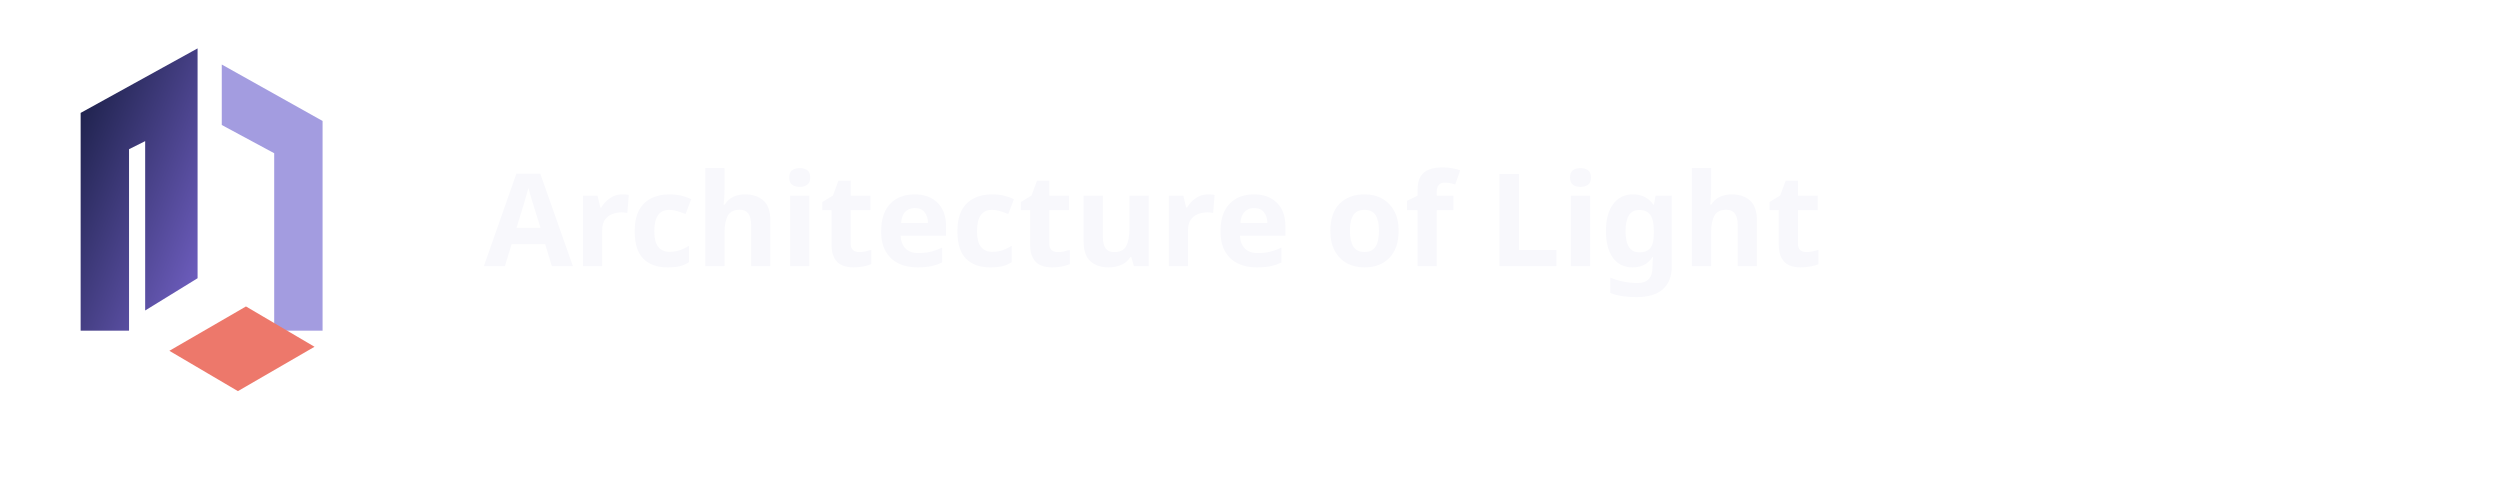
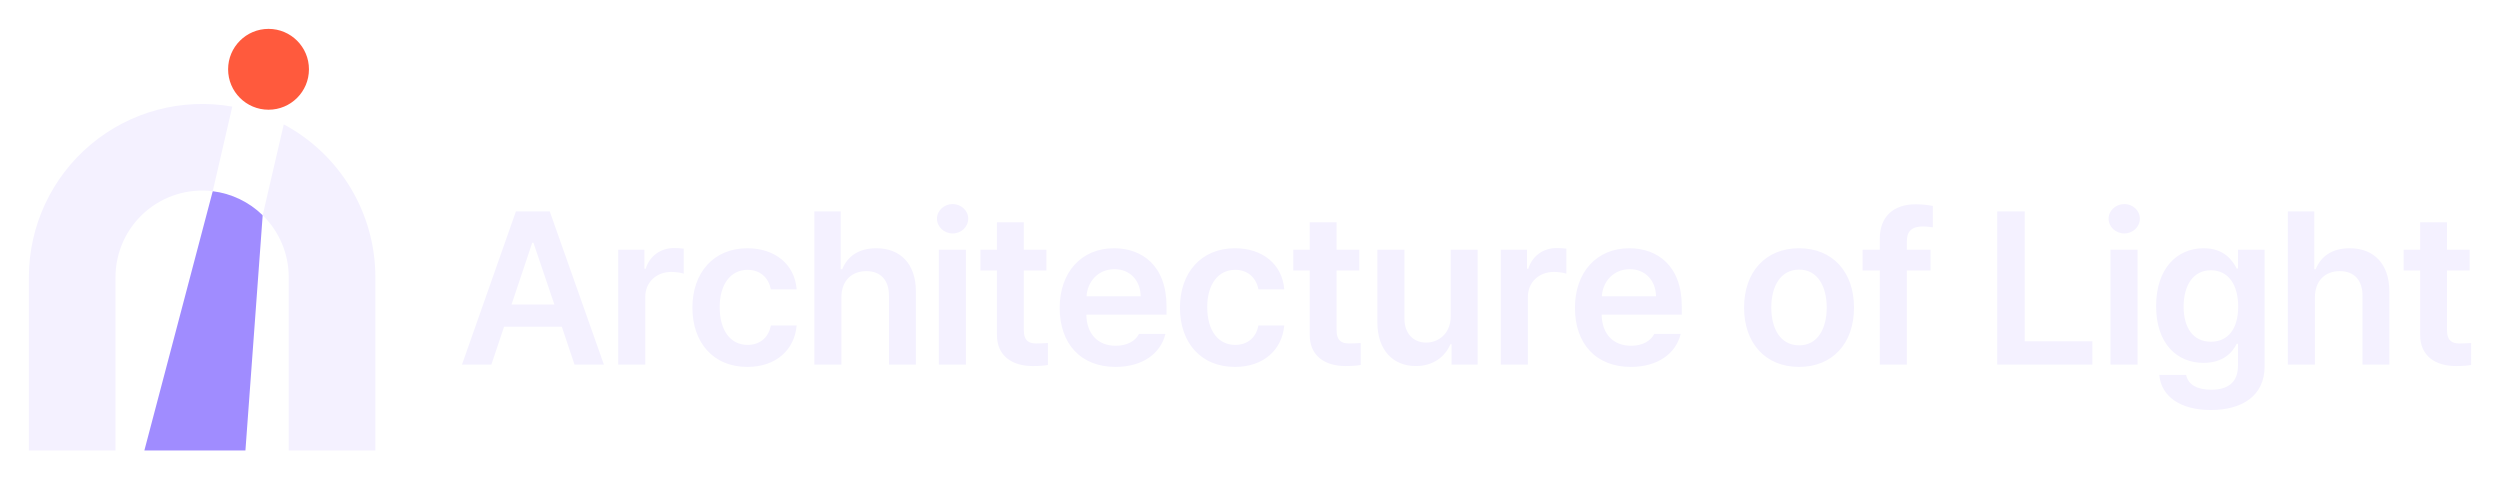
- <svg xmlns="http://www.w3.org/2000/svg" width="620" height="120" viewBox="0 0 620 120">
-   <svg width="100" height="108" viewBox="0 0 100 108">
-     <defs>
-       <linearGradient id="g" x2="1" y2="1">
-         <stop stop-color="#151B3F" />
-         <stop offset="1" stop-color="#7563C9" />
-       </linearGradient>
-     </defs>
-     <path d="M20 82V28L49 12v57L36 77V35l-4 2v45Z" fill="url(#g)" />
-     <path d="m55 16 25 14v52H68V38l-13-7Z" fill="#A39CE0" />
-     <path d="m42 87 19-11 17 10-19 11Z" fill="#ED786B" />
-   </svg>
-   <text x="120" y="66" text-anchor="start" font-family="Noto Sans KR,sans-serif" font-weight="600" font-size="32" fill="#F8F8FC">Architecture of Light</text>
+ <svg xmlns="http://www.w3.org/2000/svg" viewBox="4 -2.4 346.33 66.4" role="img" aria-label="Architecture of Light">
+   <path fill="#A08CFF" d="M33.47 24.09A12 12 0 0 1 40.39 27.42L38 60H24Z" />
+   <path fill="#F4F1FF" d="M8 60V36A24 24 0 0 1 36.18 12.37L33.47 24.09A12 12 0 0 0 20 36V60ZM43.31 14.83A24 24 0 0 1 56 36V60H44V36A12 12 0 0 0 40.39 27.42Z" />
+   <circle fill="#FF5A3D" cx="41.2" cy="7.2" r="5.6" />
+   <path fill="#F4F1FF" d="M72.07 48.11L73.83 42.86L81.83 42.86L83.59 48.11L87.66 48.11L80.16 26.89L75.47 26.89L68 48.11ZM74.86 39.79L77.73 31.23L77.9 31.23L80.8 39.79ZM89.64 48.11L93.39 48.11L93.39 38.73C93.39 36.71 94.92 35.27 97 35.27C97.61 35.27 98.4 35.39 98.72 35.51L98.72 32.05C98.37 31.99 97.79 31.96 97.38 31.96C95.56 31.96 94.01 33.02 93.45 34.83L93.27 34.83L93.27 32.2L89.64 32.2ZM107.53 48.43C111.52 48.43 114.07 46.05 114.36 42.69L110.79 42.69C110.46 44.41 109.23 45.38 107.56 45.38C105.22 45.38 103.7 43.42 103.7 40.14C103.7 36.94 105.25 34.98 107.56 34.98C109.38 34.98 110.49 36.15 110.79 37.68L114.36 37.68C114.1 34.25 111.4 31.99 107.53 31.99C102.88 31.99 99.92 35.36 99.92 40.22C99.92 45.03 102.79 48.43 107.53 48.43ZM120.56 38.79C120.56 36.47 122 35.16 124.02 35.16C125.98 35.16 127.15 36.39 127.15 38.55L127.15 48.11L130.88 48.11L130.88 37.97C130.88 34.13 128.71 31.99 125.4 31.99C122.94 31.99 121.41 33.11 120.68 34.89L120.47 34.89L120.47 26.89L116.81 26.89L116.81 48.11L120.56 48.11ZM134.06 48.11L137.81 48.11L137.81 32.2L134.06 32.2ZM135.96 29.94C137.17 29.94 138.13 29.03 138.13 27.89C138.13 26.78 137.17 25.87 135.96 25.87C134.79 25.87 133.8 26.78 133.8 27.89C133.8 29.03 134.79 29.94 135.96 29.94ZM148.96 32.2L145.83 32.2L145.83 28.39L142.11 28.39L142.11 32.2L139.82 32.2L139.82 35.07L142.11 35.07L142.11 43.95C142.08 46.93 144.25 48.31 147.06 48.31C148 48.31 148.73 48.25 149.17 48.16L149.17 45.12C148.7 45.15 147.97 45.18 147.53 45.18C146.59 45.18 145.83 44.85 145.83 43.33L145.83 35.07L148.96 35.07ZM158.54 48.43C162.23 48.43 164.78 46.61 165.45 43.86L161.79 43.86C161.32 44.79 160.21 45.5 158.56 45.5C156.13 45.5 154.54 43.9 154.49 41.19L165.6 41.19L165.6 40.02C165.6 34.42 162.23 31.99 158.33 31.99C153.79 31.99 150.8 35.33 150.8 40.25C150.8 45.23 153.73 48.43 158.54 48.43ZM154.52 38.64C154.64 36.61 156.13 34.89 158.39 34.89C160.56 34.89 161.99 36.47 162.02 38.64ZM175.08 48.43C179.06 48.43 181.61 46.05 181.91 42.69L178.33 42.69C178.01 44.41 176.78 45.38 175.11 45.38C172.77 45.38 171.24 43.42 171.24 40.14C171.24 36.94 172.79 34.98 175.11 34.98C176.93 34.98 178.04 36.15 178.33 37.68L181.91 37.68C181.64 34.25 178.95 31.99 175.08 31.99C170.42 31.99 167.46 35.36 167.46 40.22C167.46 45.03 170.33 48.43 175.08 48.43ZM192.3 32.2L189.16 32.2L189.16 28.39L185.44 28.39L185.44 32.2L183.16 32.2L183.16 35.07L185.44 35.07L185.44 43.95C185.41 46.93 187.58 48.31 190.39 48.31C191.33 48.31 192.06 48.25 192.5 48.16L192.5 45.12C192.03 45.15 191.3 45.18 190.86 45.18C189.92 45.18 189.16 44.85 189.16 43.33L189.16 35.07L192.3 35.07ZM204.97 41.43C204.97 43.86 203.22 45.06 201.58 45.06C199.76 45.06 198.56 43.77 198.56 41.75L198.56 32.2L194.81 32.2L194.81 42.33C194.84 46.14 197.01 48.31 200.14 48.31C202.51 48.31 204.18 47.05 204.92 45.29L205.09 45.29L205.09 48.11L208.7 48.11L208.7 32.2L204.97 32.2ZM211.91 48.11L215.66 48.11L215.66 38.73C215.66 36.71 217.18 35.27 219.26 35.27C219.88 35.27 220.67 35.39 220.99 35.51L220.99 32.05C220.64 31.99 220.05 31.96 219.64 31.96C217.83 31.96 216.27 33.02 215.72 34.83L215.54 34.83L215.54 32.2L211.91 32.2ZM229.92 48.43C233.61 48.43 236.16 46.61 236.83 43.86L233.17 43.86C232.7 44.79 231.59 45.5 229.95 45.5C227.52 45.5 225.92 43.9 225.88 41.19L236.98 41.19L236.98 40.02C236.98 34.42 233.61 31.99 229.71 31.99C225.17 31.99 222.18 35.33 222.18 40.25C222.18 45.23 225.11 48.43 229.92 48.43ZM225.91 38.64C226.02 36.61 227.52 34.89 229.77 34.89C231.94 34.89 233.38 36.47 233.41 38.64ZM253.22 48.43C257.88 48.43 260.84 45.15 260.84 40.22C260.84 35.27 257.88 31.99 253.22 31.99C248.59 31.99 245.61 35.27 245.61 40.22C245.61 45.15 248.59 48.43 253.22 48.43ZM253.25 45.44C250.64 45.44 249.38 43.13 249.38 40.2C249.38 37.29 250.64 34.95 253.25 34.95C255.8 34.95 257.06 37.29 257.06 40.2C257.06 43.13 255.8 45.44 253.25 45.44ZM271.44 32.2L268.16 32.2L268.16 31.03C268.16 29.59 268.89 28.97 270.41 28.97C270.67 28.97 271.14 29 271.76 29.09L271.76 26.13C271.06 25.99 270.26 25.9 269.39 25.9C266.34 25.9 264.41 27.57 264.41 30.67L264.41 32.2L262.03 32.2L262.03 35.07L264.41 35.07L264.41 48.11L268.16 48.11L268.16 35.07L271.44 35.07ZM280.68 48.11L293.86 48.11L293.86 44.88L284.49 44.88L284.49 26.89L280.68 26.89ZM296.37 48.11L300.12 48.11L300.12 32.2L296.37 32.2ZM298.28 29.94C299.48 29.94 300.44 29.03 300.44 27.89C300.44 26.78 299.48 25.87 298.28 25.87C297.1 25.87 296.11 26.78 296.11 27.89C296.11 29.03 297.1 29.94 298.28 29.94ZM310.28 54.4C314.59 54.4 317.72 52.44 317.72 48.37L317.72 32.2L314.03 32.2L314.03 34.8L313.85 34.8C313.27 33.66 312.1 31.99 309.28 31.99C305.59 31.99 302.69 34.78 302.69 40.02C302.69 45.21 305.59 47.87 309.25 47.87C312.01 47.87 313.27 46.41 313.85 45.23L314.03 45.23L314.03 48.28C314.03 50.63 312.56 51.59 310.34 51.59C308.43 51.59 307.12 50.92 306.85 49.54L303.13 49.54C303.39 52.53 306.06 54.4 310.28 54.4ZM310.28 44.94C307.82 44.94 306.5 43.01 306.5 40.08C306.5 37.18 307.79 35.04 310.28 35.04C312.71 35.04 314.06 37.06 314.06 40.08C314.06 43.13 312.68 44.94 310.28 44.94ZM324.69 38.79C324.69 36.47 326.12 35.16 328.14 35.16C330.11 35.16 331.28 36.39 331.28 38.55L331.28 48.11L335 48.11L335 37.97C335 34.13 332.83 31.99 329.52 31.99C327.06 31.99 325.53 33.11 324.8 34.89L324.6 34.89L324.6 26.89L320.94 26.89L320.94 48.11L324.69 48.11ZM346.12 32.2L342.99 32.2L342.99 28.39L339.27 28.39L339.27 32.2L336.98 32.2L336.98 35.07L339.27 35.07L339.27 43.95C339.24 46.93 341.41 48.31 344.22 48.31C345.16 48.31 345.89 48.25 346.33 48.16L346.33 45.12C345.86 45.15 345.13 45.18 344.69 45.18C343.75 45.18 342.99 44.85 342.99 43.33L342.99 35.07L346.12 35.07Z" />
</svg>
